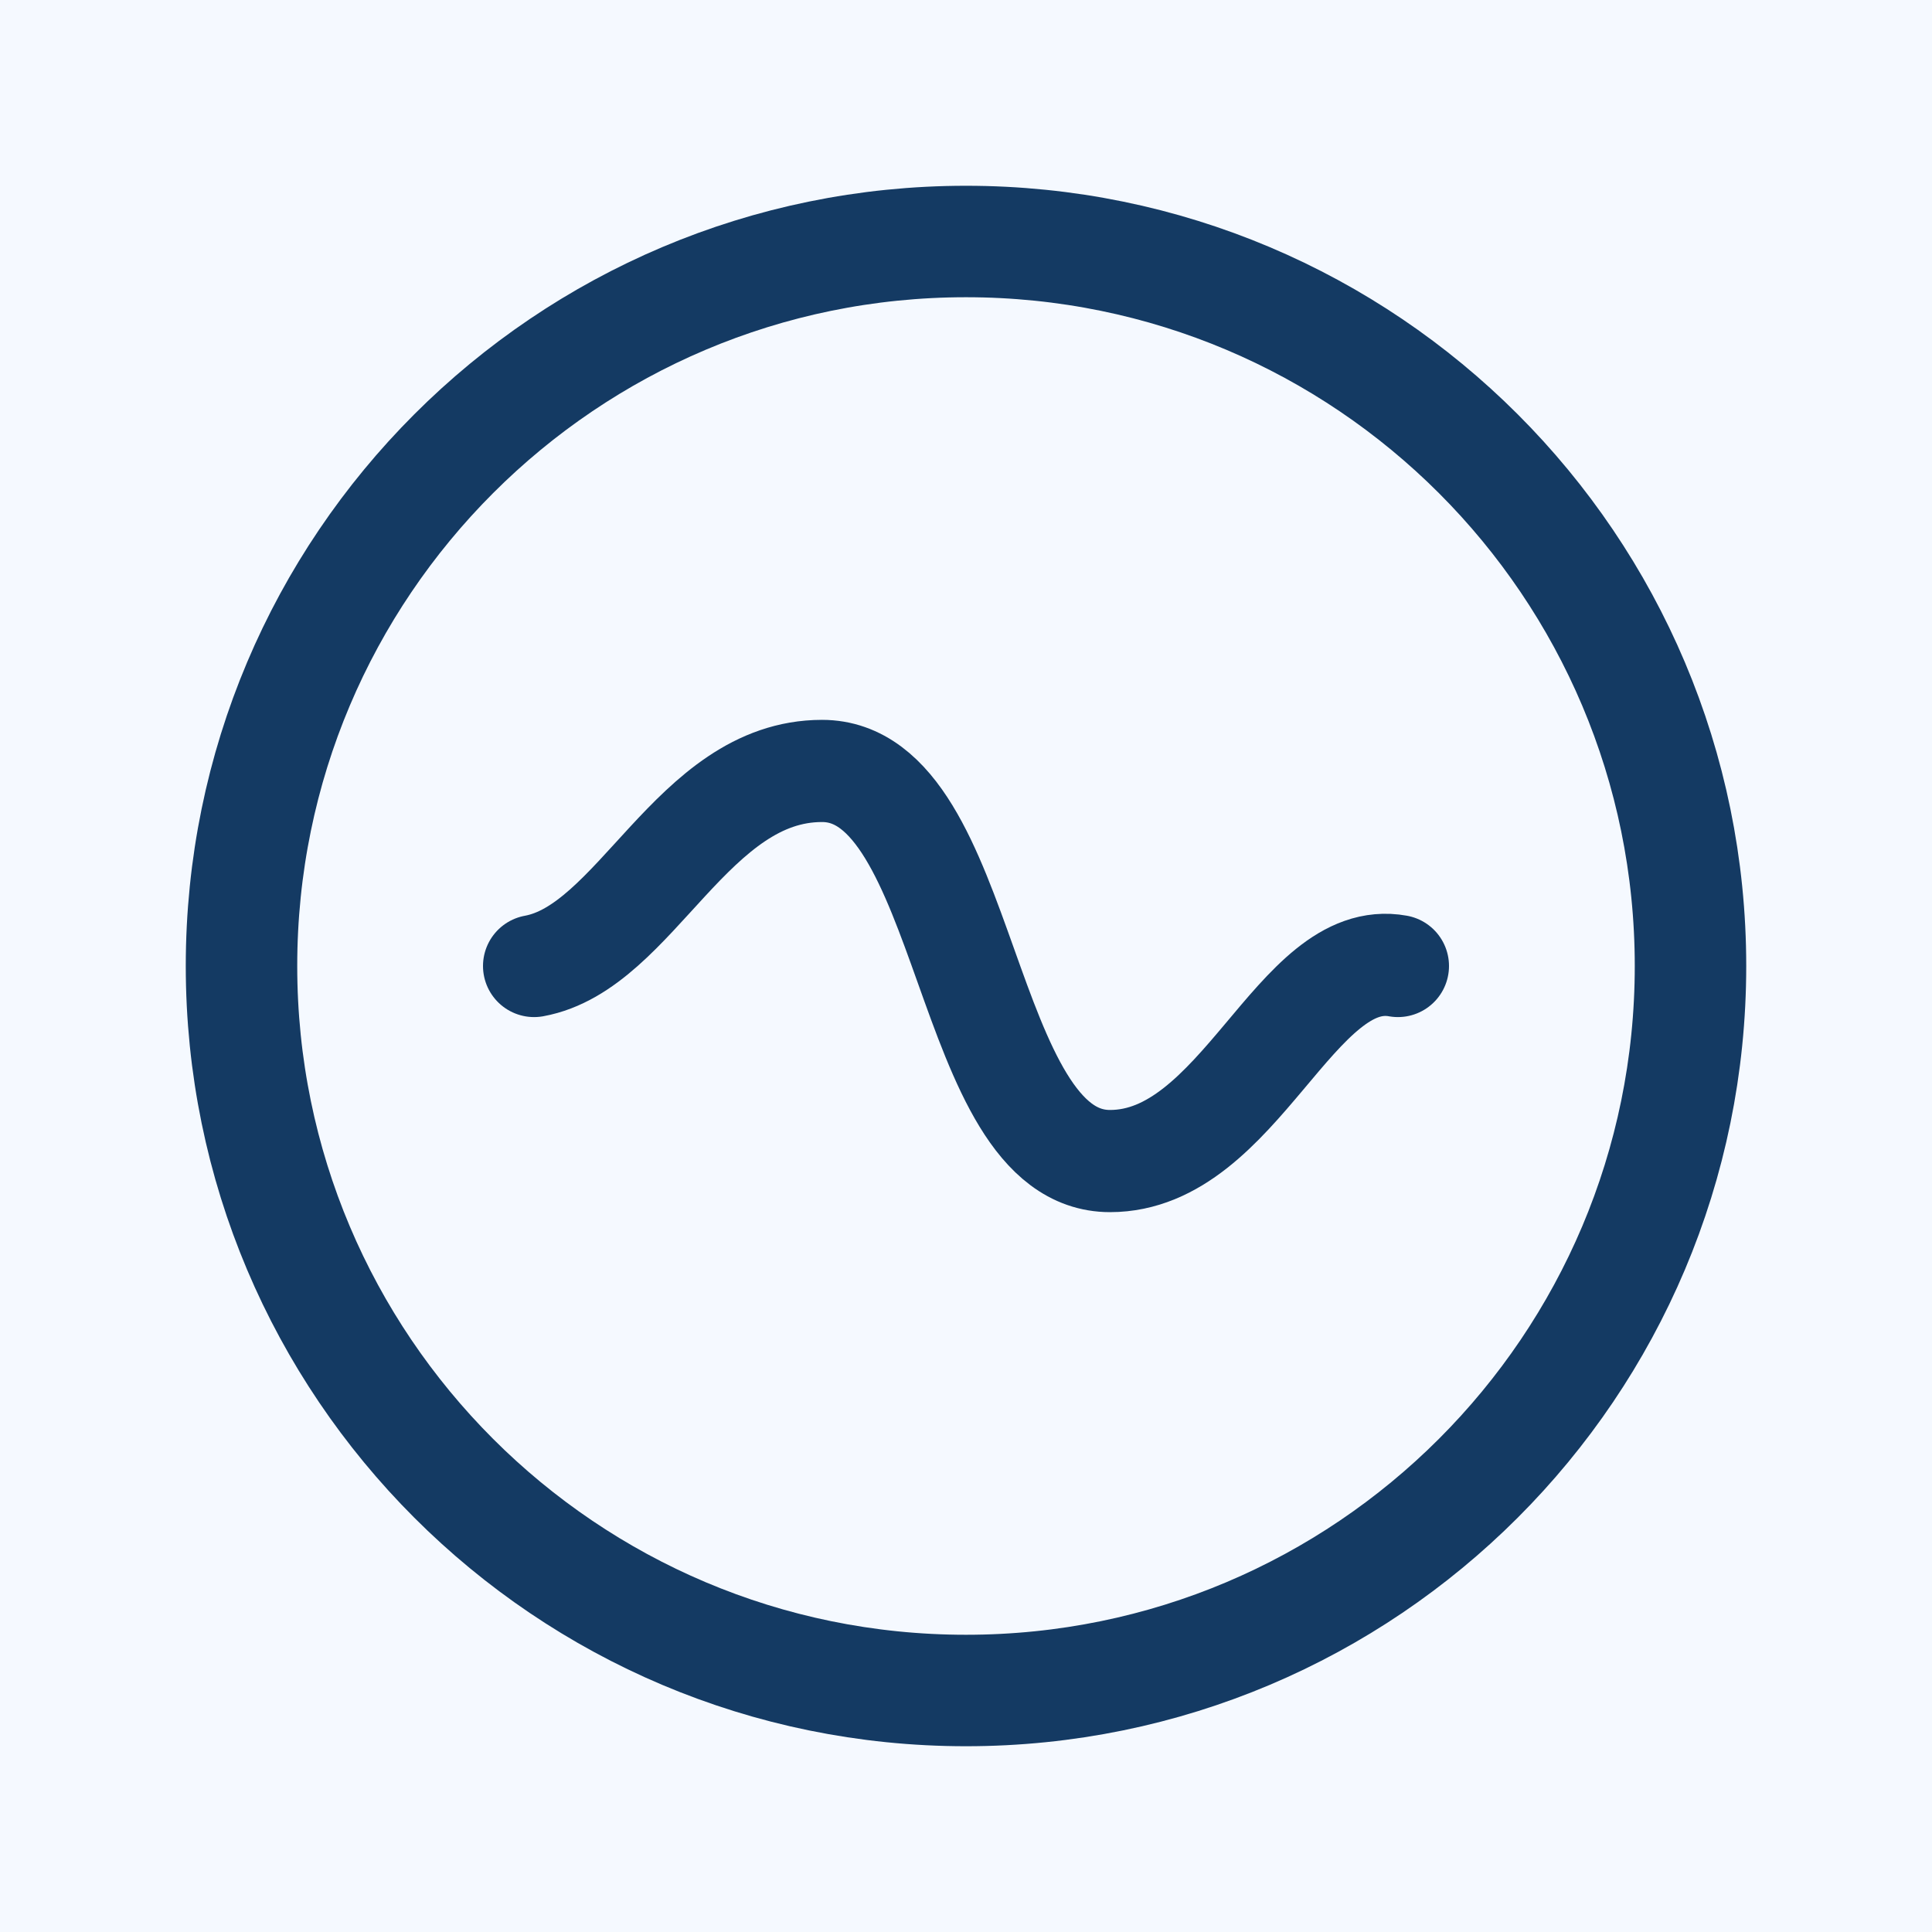
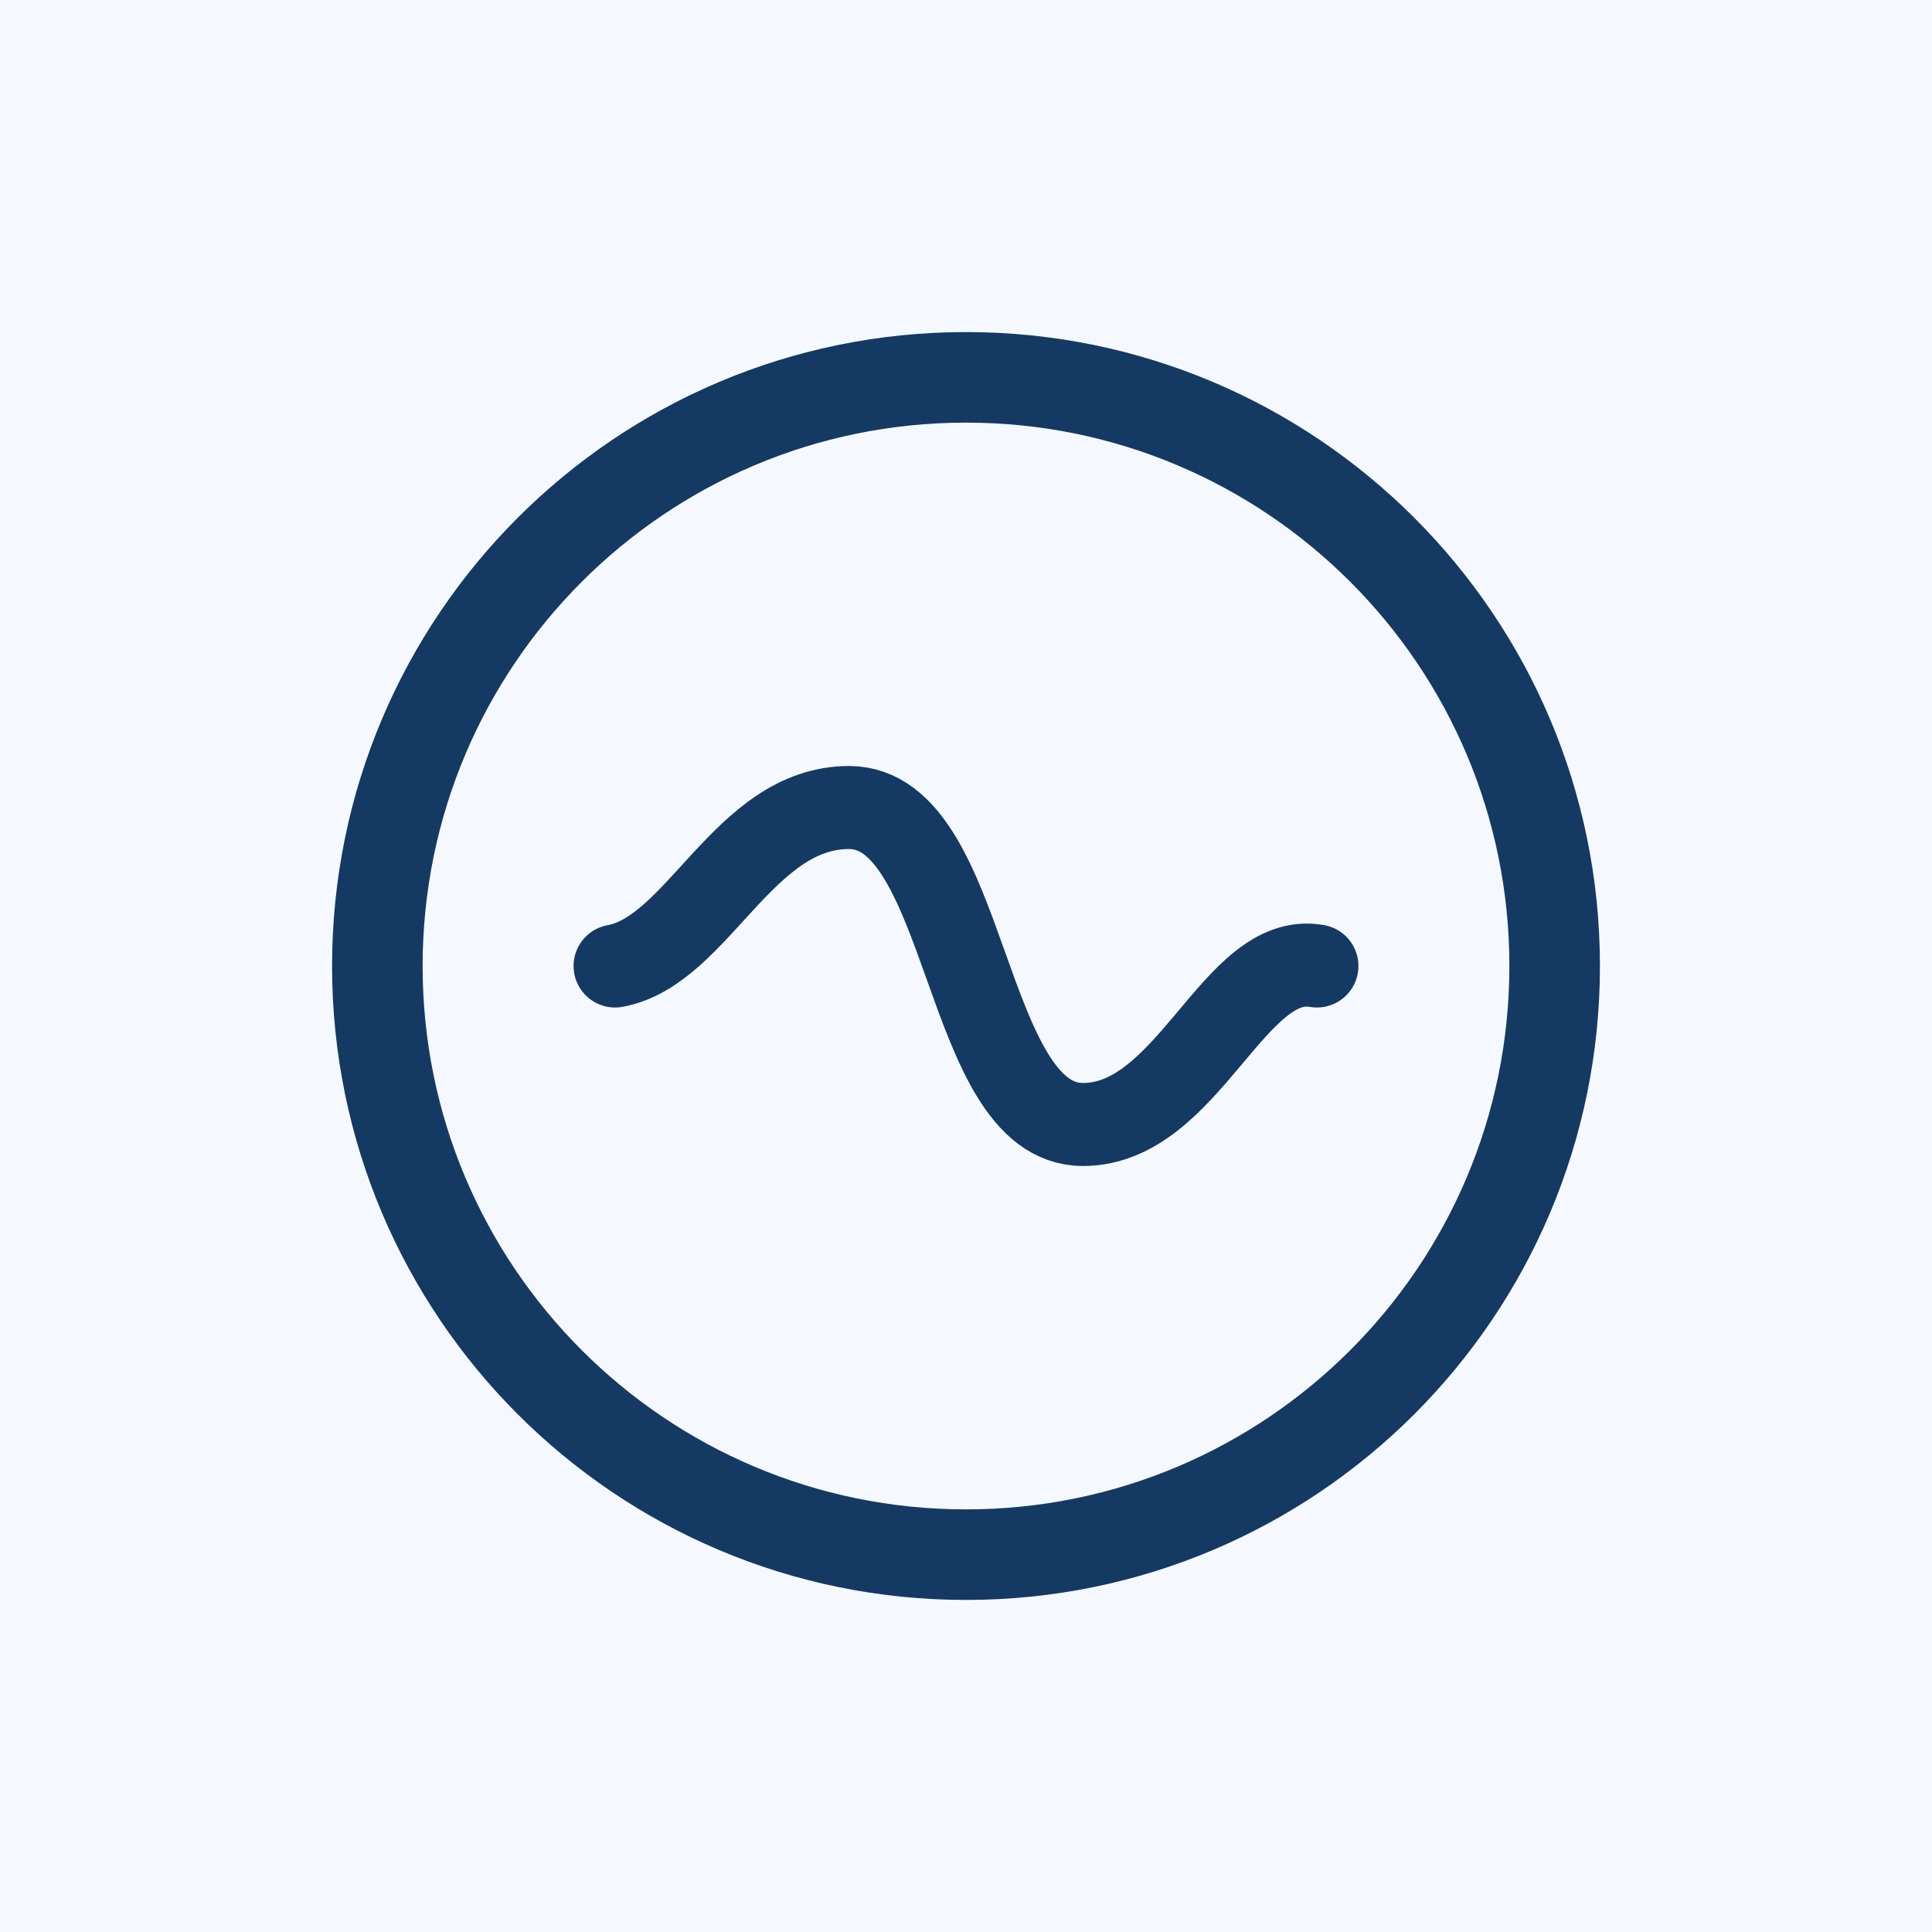
- <svg xmlns="http://www.w3.org/2000/svg" width="512" height="512" viewBox="48 48 416 416" fill="none" role="img" aria-labelledby="title desc">
+ <svg xmlns="http://www.w3.org/2000/svg" width="512" height="512" viewBox="0 0 512 512" fill="none" role="img" aria-labelledby="title desc">
  <rect width="512" height="512" fill="#F5F9FF" />
  <circle cx="256" cy="256" r="156" stroke="#143A63" stroke-width="24" />
  <path d="M163 256C185 252 197 214 225 214C257 214 255 298 287 298C315 298 327 252 349 256" stroke="#143A63" stroke-width="22" stroke-linecap="round" stroke-linejoin="round" />
</svg>
